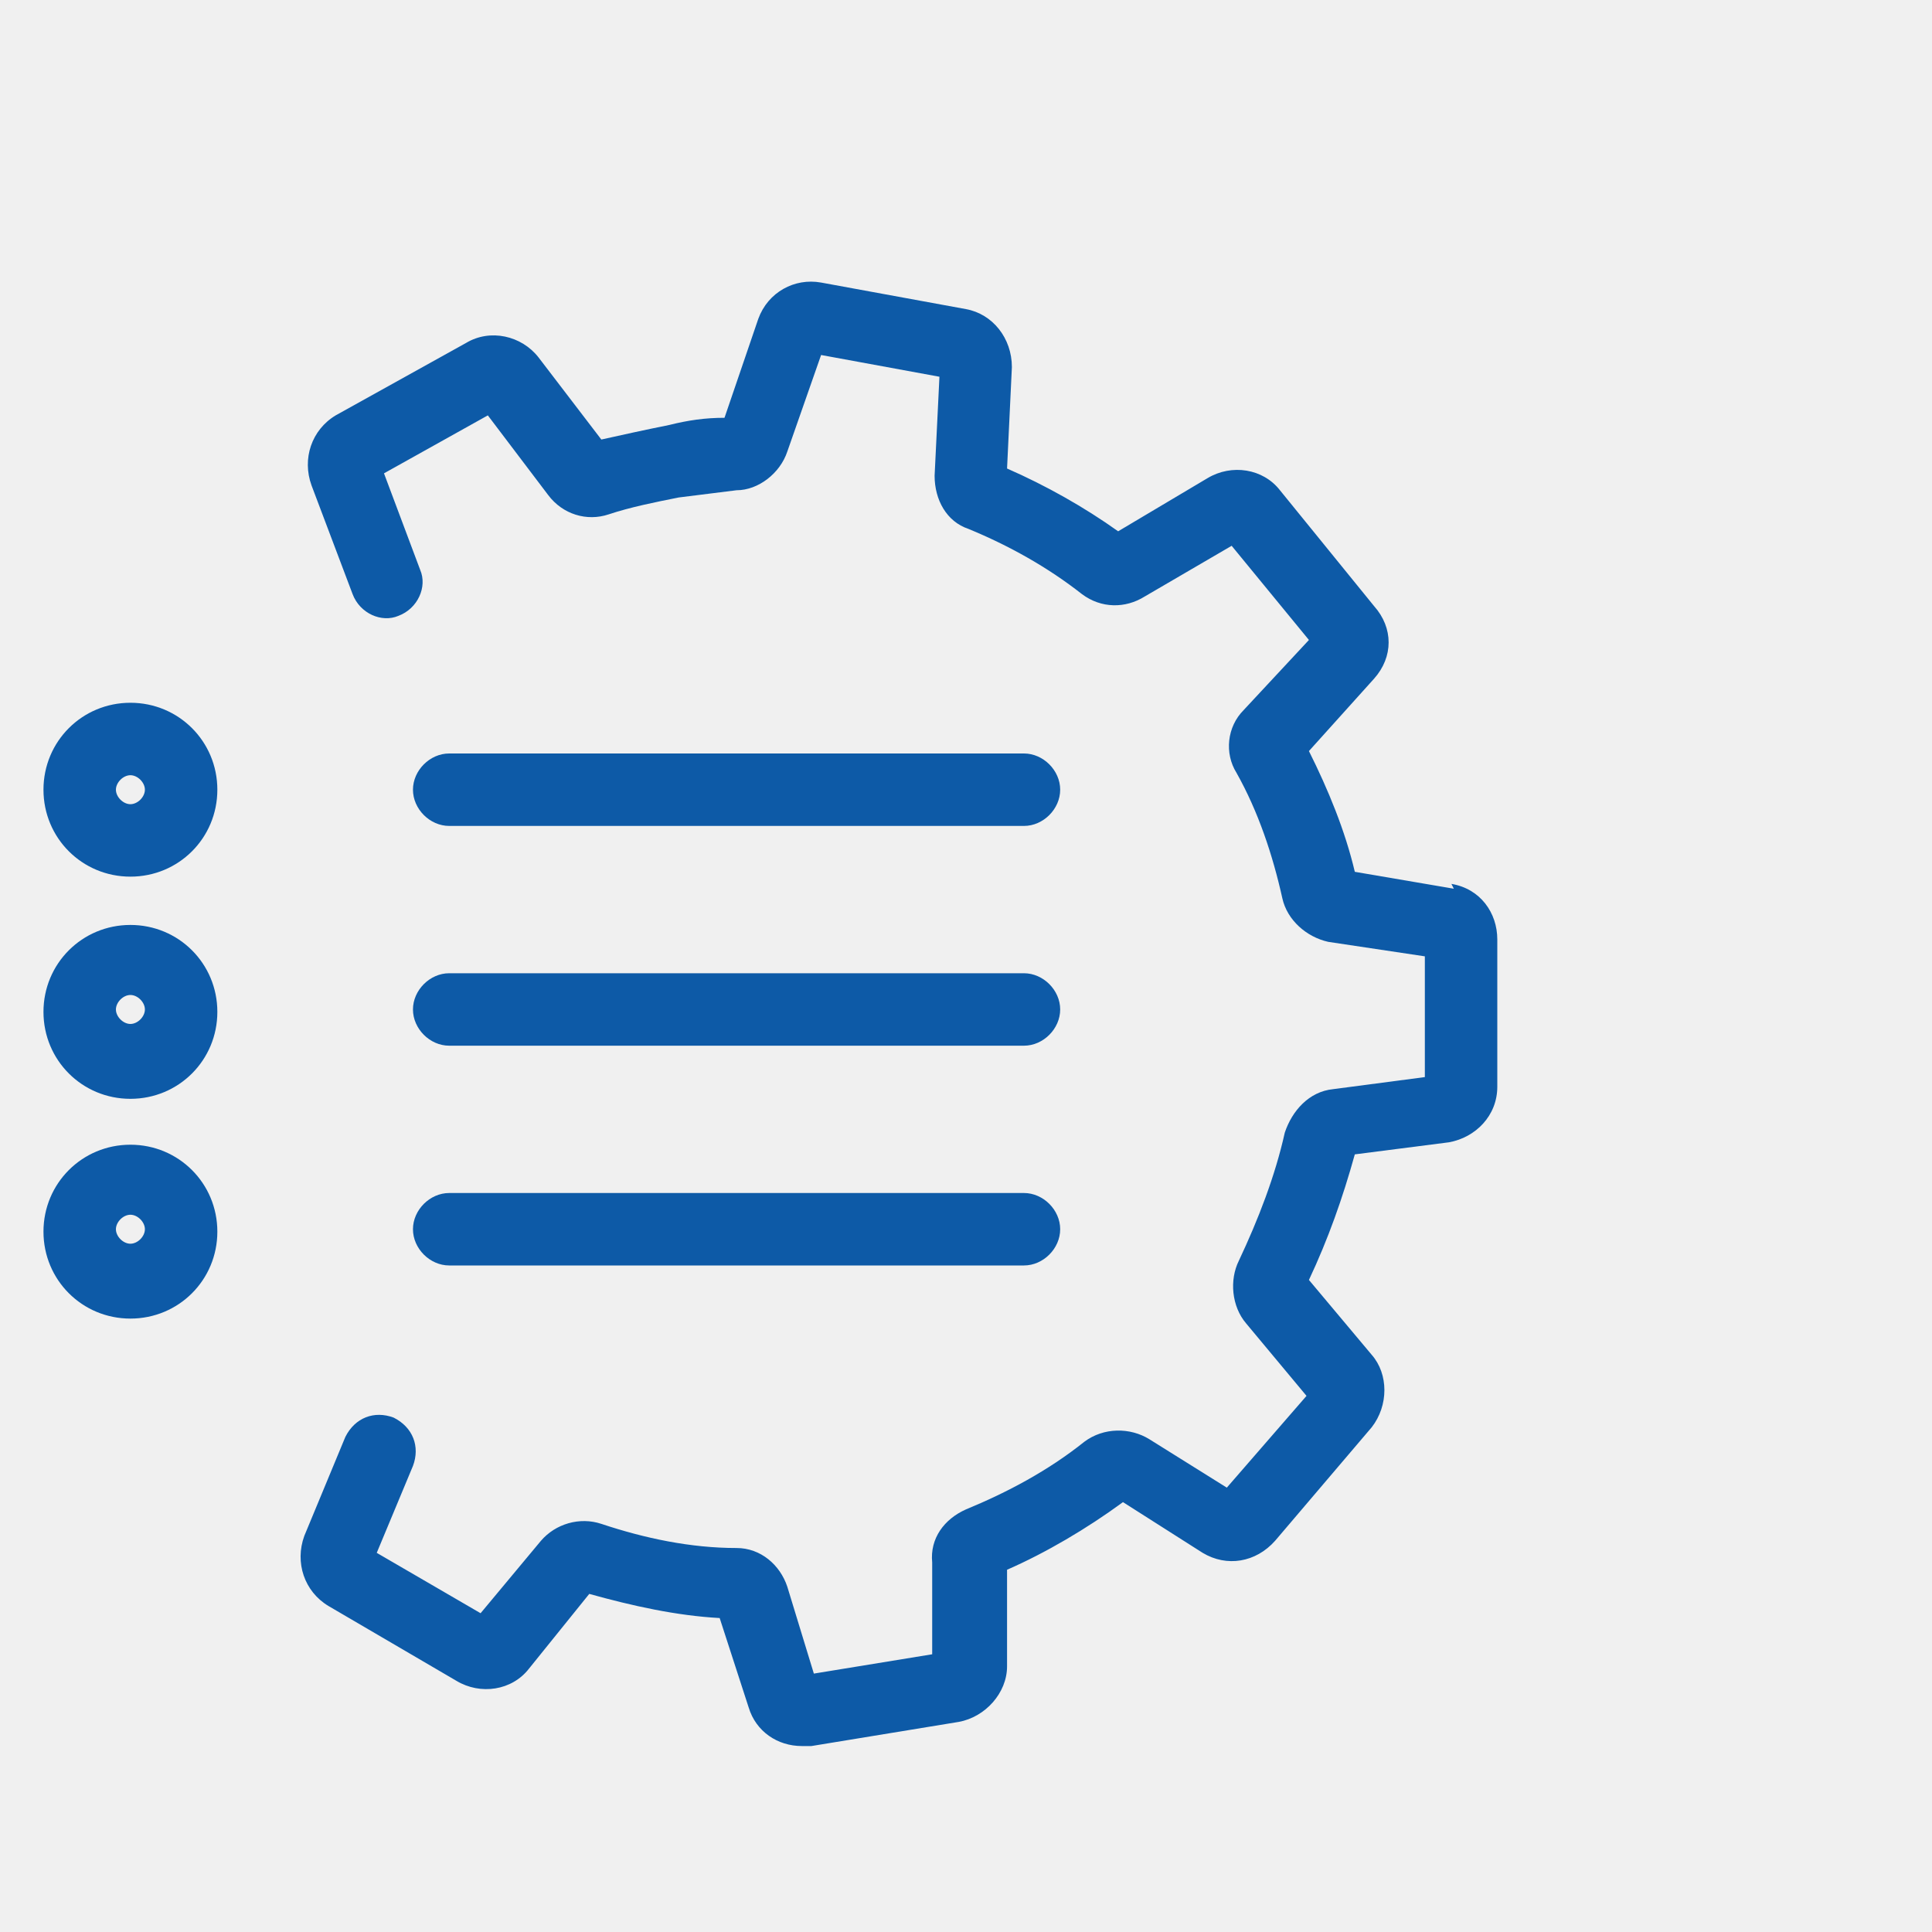
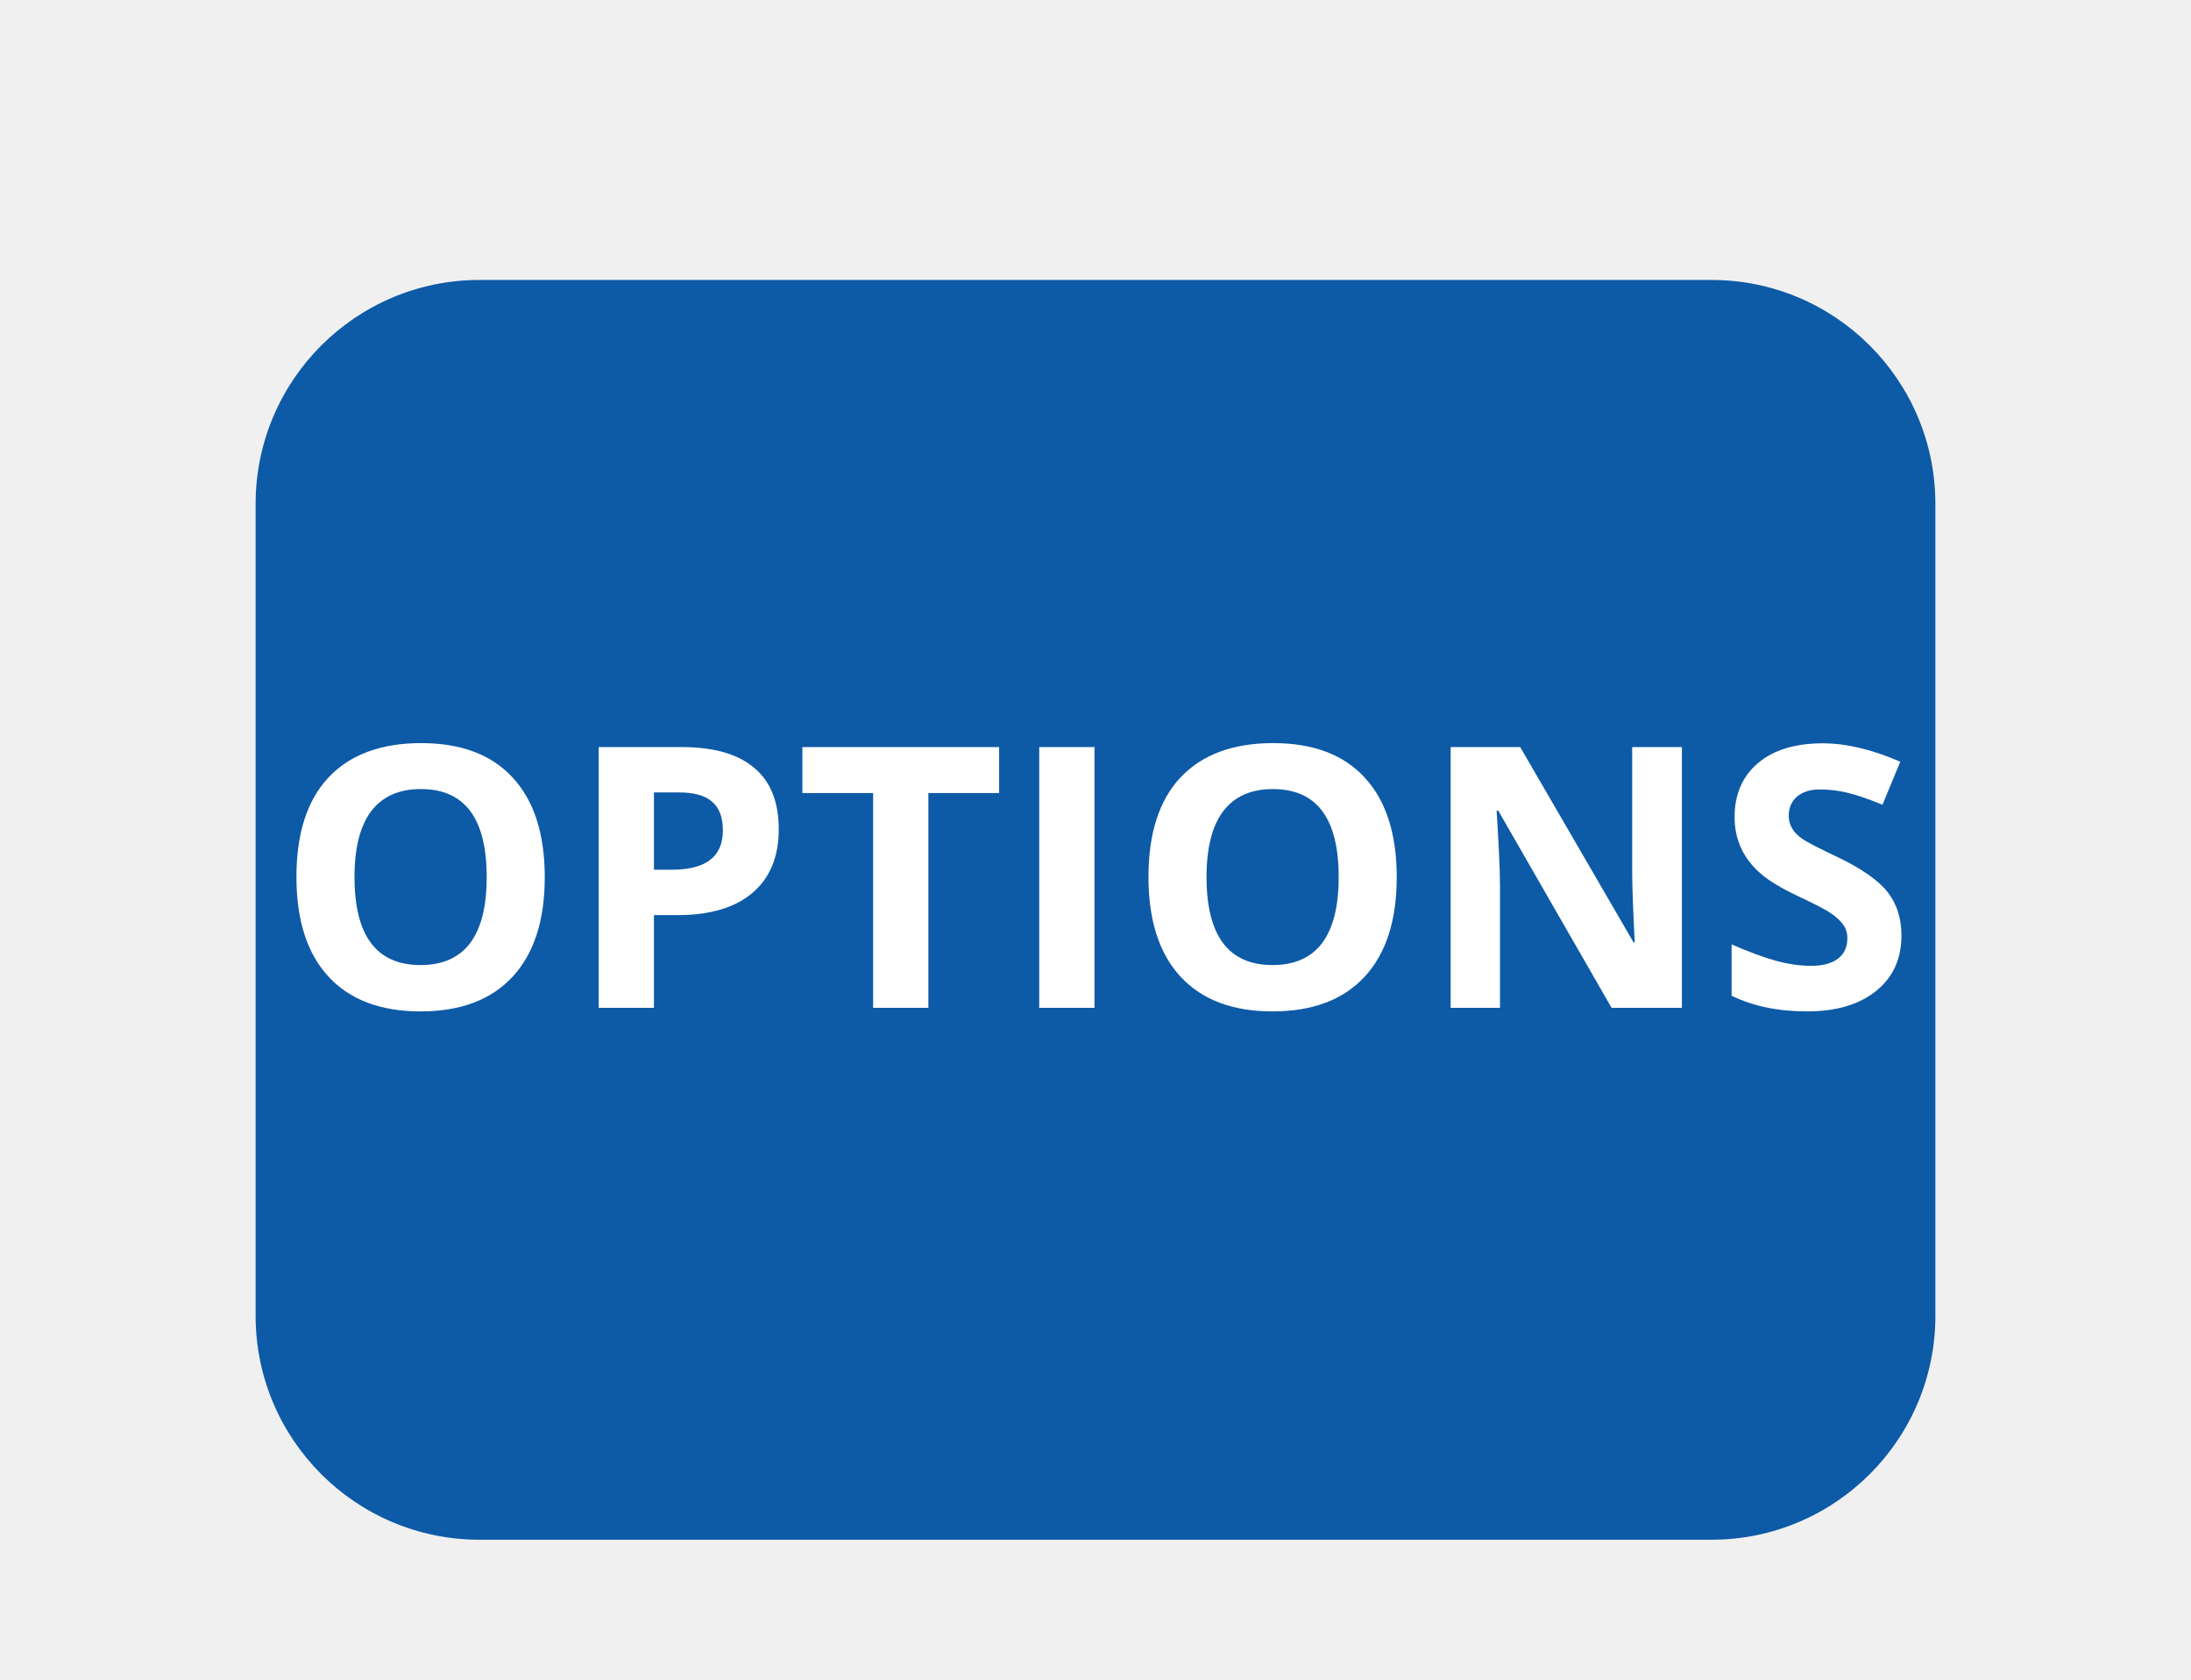
- <svg xmlns="http://www.w3.org/2000/svg" version="1.1" viewBox="0 -10 80 80">
-   <g>
-     <g id="Layer_1">
-       <g>
-         <path d="M60.2,26.8l-4.1-.7c-.4-1.7-1.1-3.4-1.9-5l2.7-3c.8-.9.8-2.1,0-3l-3.9-4.8c-.7-.9-2-1.1-3-.5l-3.7,2.2c-1.4-1-3-1.9-4.6-2.6l.2-4.2c0-1.2-.8-2.2-1.9-2.4l-6-1.1c-1.1-.2-2.2.4-2.6,1.5l-1.4,4.1c-.8,0-1.5.1-2.3.3-1,.2-1.9.4-2.8.6l-2.6-3.4c-.7-.9-2-1.2-3-.6l-5.4,3c-1,.6-1.4,1.8-1,2.9l1.7,4.5c.3.8,1.2,1.2,1.9.9.8-.3,1.2-1.2.9-1.9l-1.5-4,4.3-2.4,2.5,3.3c.6.8,1.6,1.1,2.5.8.9-.3,1.9-.5,2.9-.7.8-.1,1.6-.2,2.4-.3.9,0,1.8-.7,2.1-1.6l1.4-4,4.9.9-.2,4.1c0,1,.5,1.9,1.4,2.2,1.7.7,3.3,1.6,4.7,2.7.8.6,1.8.6,2.6.1l3.6-2.1,3.2,3.9-2.7,2.9c-.7.7-.8,1.8-.3,2.6.9,1.6,1.5,3.4,1.9,5.2.2.9,1,1.6,1.9,1.8l4,.6v5c0,0-3.8.5-3.8.5-1,.1-1.7.9-2,1.8-.4,1.8-1.1,3.6-1.9,5.3-.4.8-.3,1.9.3,2.6l2.5,3-3.3,3.8-3.2-2c-.8-.5-1.9-.5-2.7.1-1.5,1.2-3.2,2.1-4.9,2.8-.9.4-1.5,1.2-1.4,2.2v3.8s-4.9.8-4.9.8l-1.1-3.6c-.3-.9-1.1-1.6-2.1-1.6-1.9,0-3.8-.4-5.6-1-.9-.3-1.9,0-2.5.7l-2.5,3-4.3-2.5,1.5-3.6c.3-.8,0-1.6-.8-2-.8-.3-1.6,0-2,.8l-1.7,4.1c-.4,1.1,0,2.3,1,2.9l5.3,3.1c1,.6,2.3.4,3-.5l2.5-3.1c1.8.5,3.6.9,5.4,1l1.2,3.7c.3,1,1.2,1.6,2.2,1.6s.2,0,.4,0l6.1-1c1.1-.2,2-1.2,2-2.3v-4c1.6-.7,3.3-1.7,4.8-2.8l3.3,2.1c1,.6,2.2.4,3-.5l4-4.7c.7-.9.7-2.2,0-3l-2.6-3.1c.8-1.7,1.4-3.4,1.9-5.2l3.9-.5c1.1-.2,2-1.1,2-2.3v-6.1c0-1.1-.7-2.1-1.9-2.3Z" fill="#0d5aa7" />
-         <path d="M18.6,24.2h23.8c.8,0,1.5-.7,1.5-1.5s-.7-1.5-1.5-1.5h-23.8c-.8,0-1.5.7-1.5,1.5s.7,1.5,1.5,1.5Z" fill="#0d5aa7" />
-         <path d="M18.6,42.4h23.8c.8,0,1.5-.7,1.5-1.5s-.7-1.5-1.5-1.5h-23.8c-.8,0-1.5.7-1.5,1.5s.7,1.5,1.5,1.5Z" fill="#0d5aa7" />
-         <path d="M18.6,33.3h23.8c.8,0,1.5-.7,1.5-1.5s-.7-1.5-1.5-1.5h-23.8c-.8,0-1.5.7-1.5,1.5s.7,1.5,1.5,1.5Z" fill="#0d5aa7" />
-         <path d="M5.4,19.1c-2,0-3.6,1.6-3.6,3.6s1.6,3.6,3.6,3.6,3.6-1.6,3.6-3.6-1.6-3.6-3.6-3.6ZM5.4,23.3c-.3,0-.6-.3-.6-.6s.3-.6.6-.6.6.3.6.6-.3.6-.6.6Z" fill="#0d5aa7" />
-         <path d="M5.4,28.3c-2,0-3.6,1.6-3.6,3.6s1.6,3.6,3.6,3.6,3.6-1.6,3.6-3.6-1.6-3.6-3.6-3.6ZM5.4,32.4c-.3,0-.6-.3-.6-.6s.3-.6.6-.6.6.3.6.6-.3.6-.6.6Z" fill="#0d5aa7" />
-         <path d="M5.4,37.4c-2,0-3.6,1.6-3.6,3.6s1.6,3.6,3.6,3.6,3.6-1.6,3.6-3.6-1.6-3.6-3.6-3.6ZM5.4,41.5c-.3,0-.6-.3-.6-.6s.3-.6.6-.6.6.3.6.6-.3.6-.6.6Z" fill="#0d5aa7" />
-       </g>
-     </g>
-   </g>
+ <svg xmlns="http://www.w3.org/2000/svg" width="30" height="23" viewBox="0 -5 30 30" fill="none">
+   <path d="M0 4C0 1.791 1.791 0 4 0H26C28.209 0 30 1.791 30 4V18.5C30 20.709 28.209 22.5 26 22.5H4C1.791 22.5 0 20.709 0 18.5V4Z" fill="#0D5AA7" />
+   <path d="M2.952 9.093C2.56 9.093 2.264 9.225 2.063 9.489C1.865 9.754 1.766 10.145 1.766 10.664C1.766 11.712 2.159 12.236 2.945 12.236C3.733 12.236 4.127 11.712 4.127 10.664C4.127 9.617 3.735 9.093 2.952 9.093ZM1.303 8.884C1.689 8.476 2.24 8.272 2.955 8.272C3.67 8.272 4.216 8.478 4.594 8.891C4.974 9.304 5.164 9.896 5.164 10.668C5.164 11.439 4.972 12.031 4.59 12.444C4.208 12.857 3.659 13.064 2.945 13.064C2.232 13.064 1.685 12.857 1.303 12.444C0.92 12.031 0.729 11.437 0.729 10.661C0.729 9.885 0.92 9.292 1.303 8.884Z" fill="white" />
+   <path d="M7.114 9.153V10.533H7.436C8.042 10.533 8.345 10.3 8.345 9.833C8.345 9.599 8.282 9.428 8.154 9.32C8.029 9.209 7.831 9.153 7.56 9.153H7.114ZM7.613 8.343C8.179 8.343 8.608 8.465 8.901 8.711C9.196 8.954 9.343 9.321 9.343 9.811C9.343 10.302 9.187 10.681 8.873 10.947C8.561 11.212 8.115 11.344 7.535 11.344H7.114V13H6.127V8.343H7.613Z" fill="white" />
+   <path d="M12.015 9.164V13H11.028V9.164H9.765V8.343H13.279V9.164H12.015Z" fill="white" />
+   <path d="M14.982 13H13.995V8.343H14.982V13Z" fill="white" />
+   <path d="M18.169 9.093C17.777 9.093 17.481 9.225 17.28 9.489C17.082 9.754 16.983 10.145 16.983 10.664C16.983 11.712 17.376 12.236 18.161 12.236C18.949 12.236 19.343 11.712 19.343 10.664C19.343 9.617 18.952 9.093 18.169 9.093ZM16.519 8.884C16.906 8.476 17.457 8.272 18.172 8.272C18.887 8.272 19.433 8.478 19.811 8.891C20.19 9.304 20.38 9.896 20.38 10.668C20.38 11.439 20.189 12.031 19.807 12.444C19.425 12.857 18.876 13.064 18.161 13.064C17.449 13.064 16.902 12.857 16.519 12.444C16.137 12.031 15.946 11.437 15.946 10.661C15.946 9.885 16.137 9.292 16.519 8.884Z" fill="white" />
+   <path d="M25.473 8.343V13H24.217L22.193 9.479H22.164C22.204 10.116 22.224 10.559 22.224 10.809V13H21.343V8.343H22.585L24.61 11.832H24.631C24.6 11.249 24.585 10.821 24.585 10.547V8.343H25.473Z" fill="white" />
+   <path d="M29.394 11.708C29.394 12.126 29.243 12.456 28.941 12.699C28.639 12.942 28.229 13.064 27.71 13.064C27.191 13.064 26.741 12.97 26.361 12.784V11.867C26.675 12.004 26.941 12.102 27.158 12.161C27.375 12.22 27.584 12.25 27.784 12.25C27.985 12.25 28.141 12.209 28.255 12.126C28.37 12.041 28.428 11.917 28.428 11.754C28.428 11.66 28.402 11.579 28.35 11.51C28.298 11.439 28.226 11.373 28.134 11.312C28.045 11.248 27.848 11.146 27.543 11.004C27.241 10.86 27.021 10.727 26.882 10.604C26.57 10.335 26.414 9.998 26.414 9.592C26.414 9.186 26.554 8.865 26.832 8.629C27.11 8.393 27.496 8.276 27.989 8.276C28.407 8.276 28.868 8.385 29.373 8.605L29.055 9.373C28.807 9.271 28.6 9.2 28.435 9.16C28.27 9.12 28.102 9.1 27.933 9.1C27.765 9.1 27.631 9.143 27.529 9.227C27.43 9.312 27.381 9.427 27.381 9.571C27.381 9.736 27.464 9.875 27.632 9.988C27.714 10.045 27.923 10.152 28.258 10.31C28.69 10.518 28.987 10.727 29.15 10.937C29.313 11.147 29.394 11.404 29.394 11.708Z" fill="white" />
</svg>
